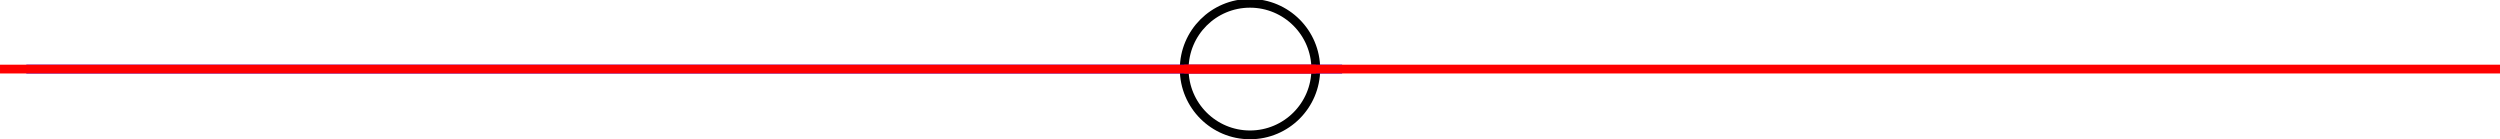
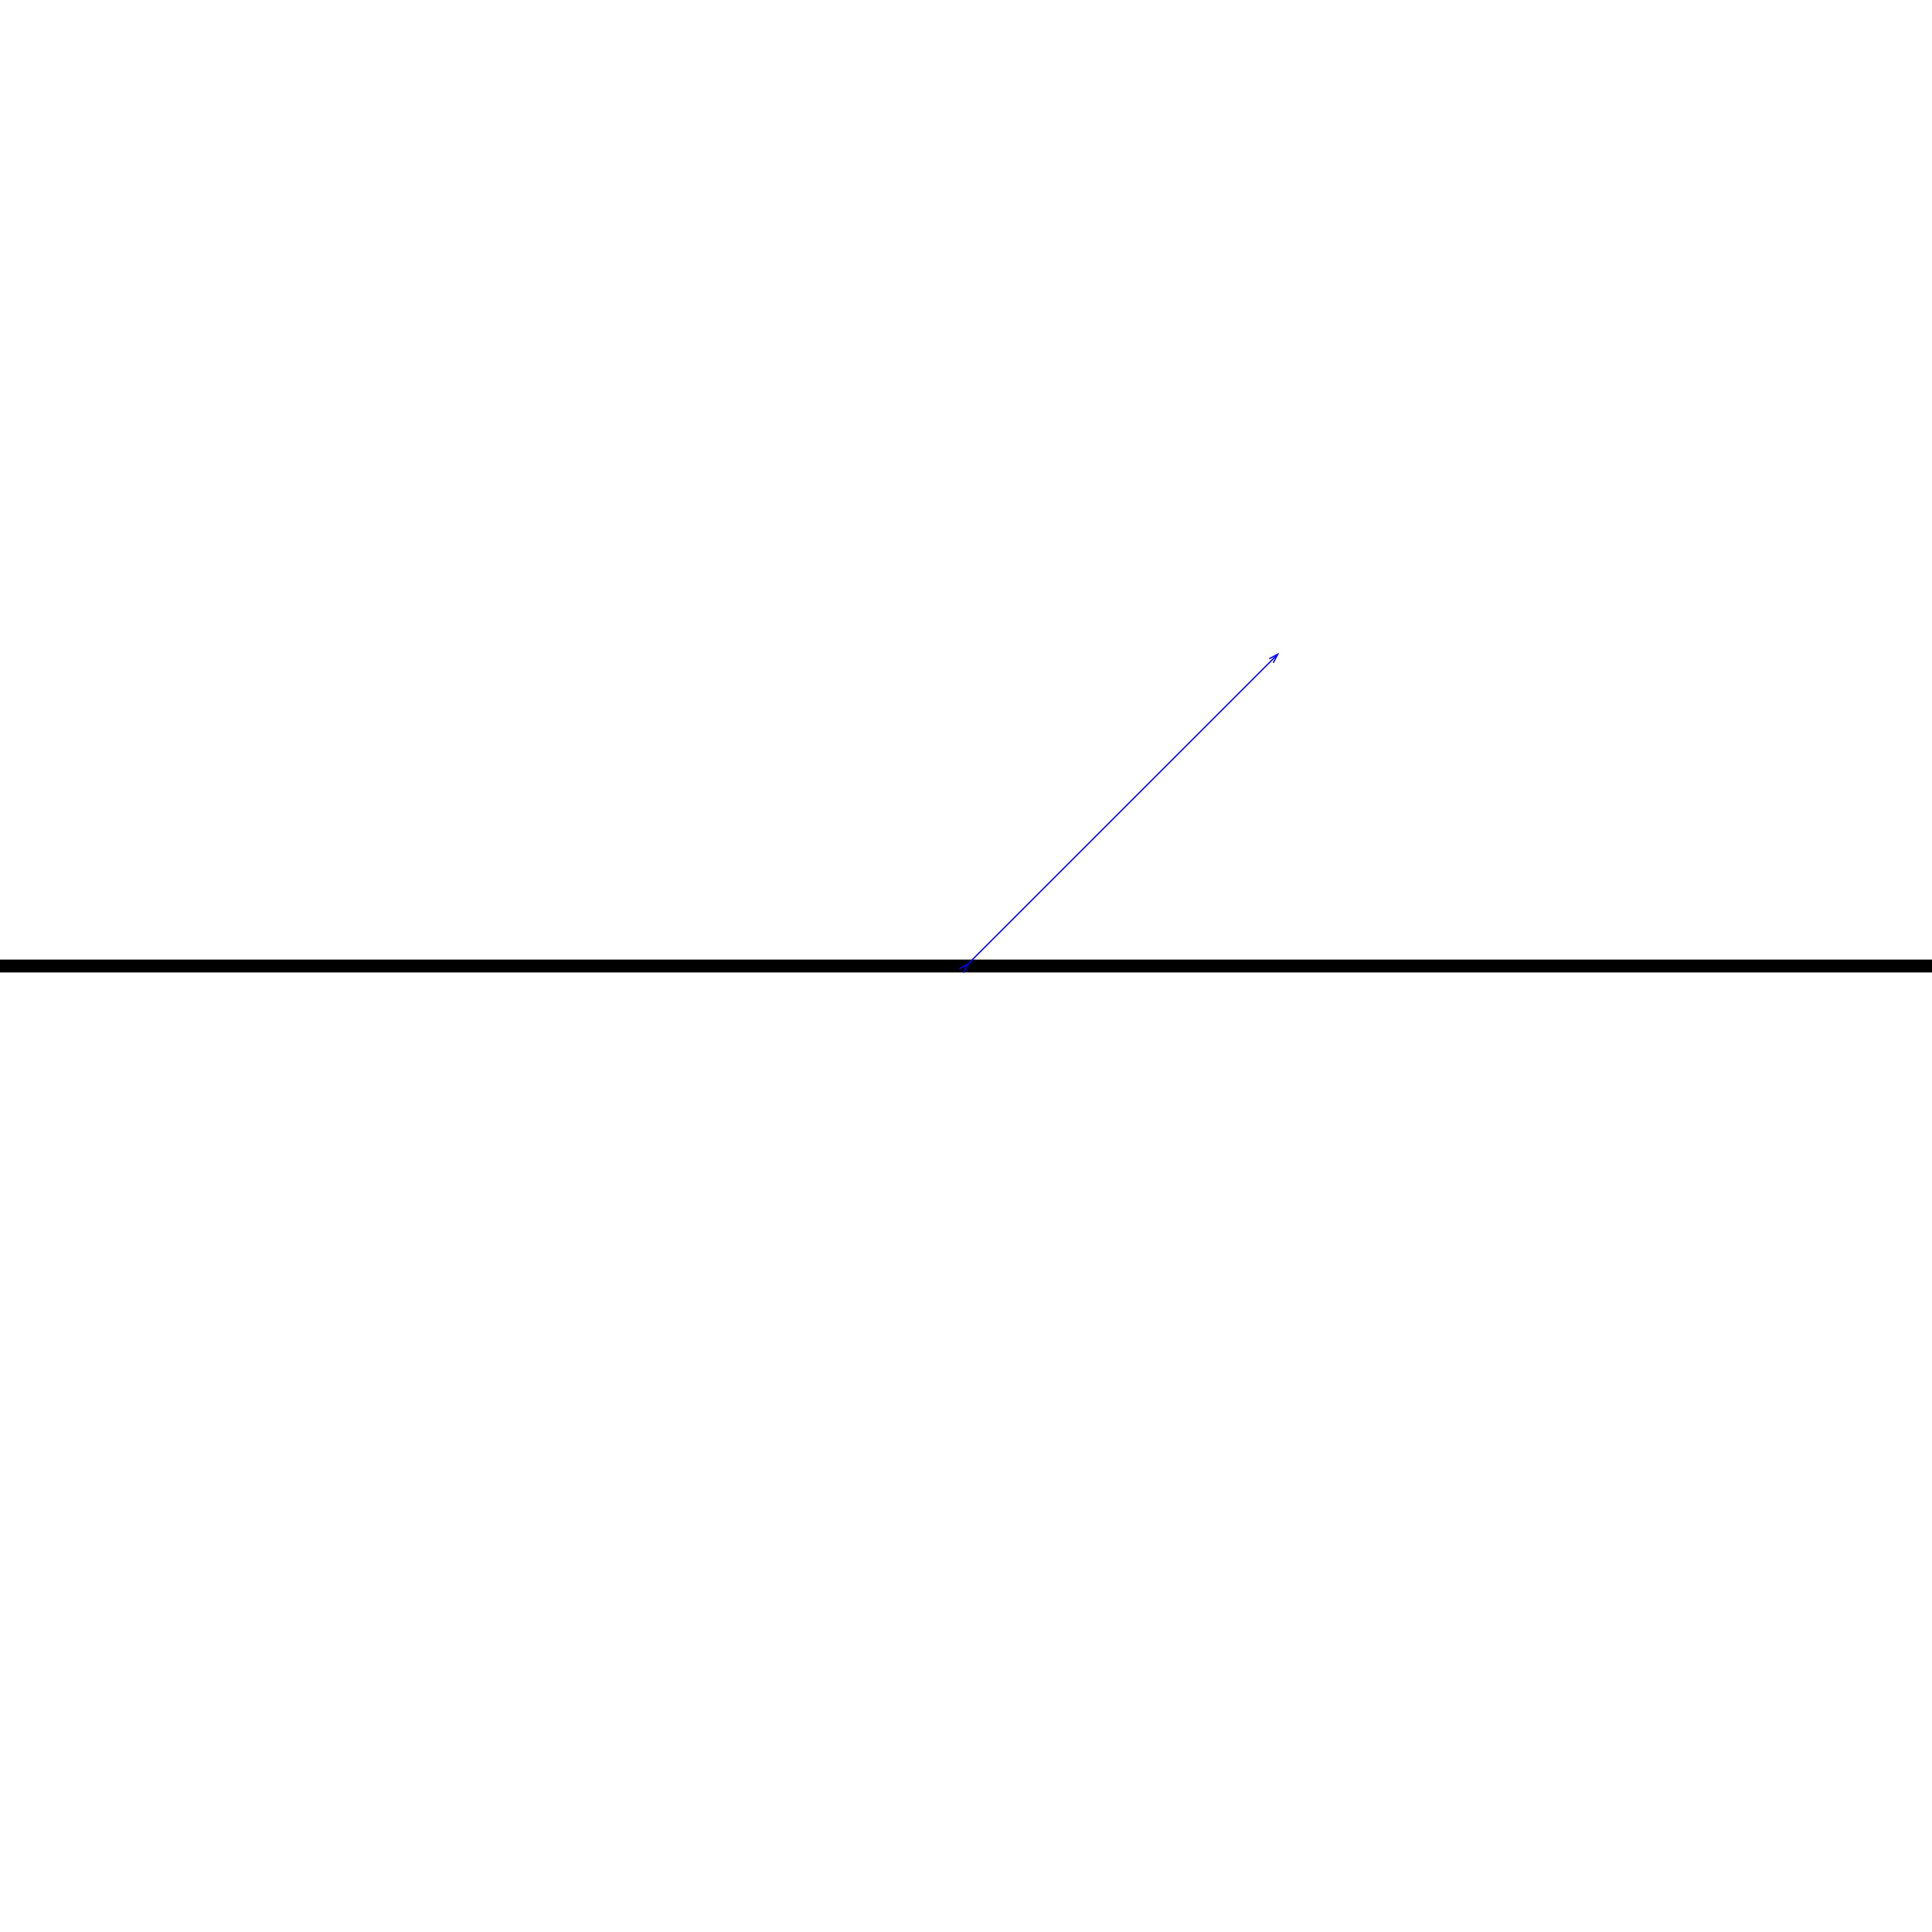
- <svg xmlns="http://www.w3.org/2000/svg" width="190mm" height="10.5mm" viewBox="0 0 538.583 29.764" version="1.1">
-   <ellipse cx="269.291" cy="14.882" rx="14.173" ry="14.173" fill="none" stroke="rgb(0,0,0)" stroke-width="0.5mm" style="stroke-linecap:butt;stroke-linejoin:miter" />
-   <line x1="289.134" y1="14.882" x2="5.669" y2="14.882" fill="none" stroke="rgb(0,0,255)" stroke-width="0.5mm" style="stroke-linecap:butt;stroke-linejoin:miter" />
-   <line x1="255.118" y1="14.882" x2="538.583" y2="14.882" fill="none" stroke="rgb(255,0,0)" stroke-width="0.5mm" style="stroke-linecap:butt;stroke-linejoin:miter" />
-   <line x1="283.465" y1="14.882" x2="0" y2="14.882" fill="none" stroke="rgb(255,0,0)" stroke-width="0.5mm" style="stroke-linecap:butt;stroke-linejoin:miter" />
+ <svg xmlns="http://www.w3.org/2000/svg" width="2000mm" height="2000mm" viewBox="0 0 5669.29 5669.29" version="1.1">
+   <rect x="0" y="0" width="5669.29" height="5669.29" fill="rgb(255,255,255)" stroke="none" stroke-width="0" style="stroke-linecap:round;stroke-linejoin:round;" />
+   <line x1="0" y1="2834.65" x2="5669.29" y2="2834.65" fill="rgb(255,255,255)" stroke="rgb(0,0,0)" stroke-width="10mm" style="stroke-linecap:butt;stroke-linejoin:miter" />
+   <g>
+     <line x1="2837.48" y1="2831.81" x2="2840.31" y2="2828.98" fill="rgb(255,255,255)" stroke="rgb(0,0,255)" stroke-width="1mm" style="stroke-linecap:butt;stroke-linejoin:miter" />
+     <polyline fill="none" stroke="rgb(0,0,255)" stroke-width="1mm" style="stroke-linecap:butt;stroke-linejoin:miter" points="2827.09,2854.05 2840.31,2828.98 2815.24,2842.2" />
+   </g>
+   <g>
+     <line x1="2840.31" y1="2828.98" x2="3749.53" y2="1919.76" fill="rgb(255,255,255)" stroke="rgb(0,0,255)" stroke-width="1mm" style="stroke-linecap:butt;stroke-linejoin:miter" />
+     <polyline fill="none" stroke="rgb(0,0,255)" stroke-width="1mm" style="stroke-linecap:butt;stroke-linejoin:miter" points="3736.3,1944.84 3749.53,1919.76 3724.46,1932.99" />
+   </g>
</svg>
